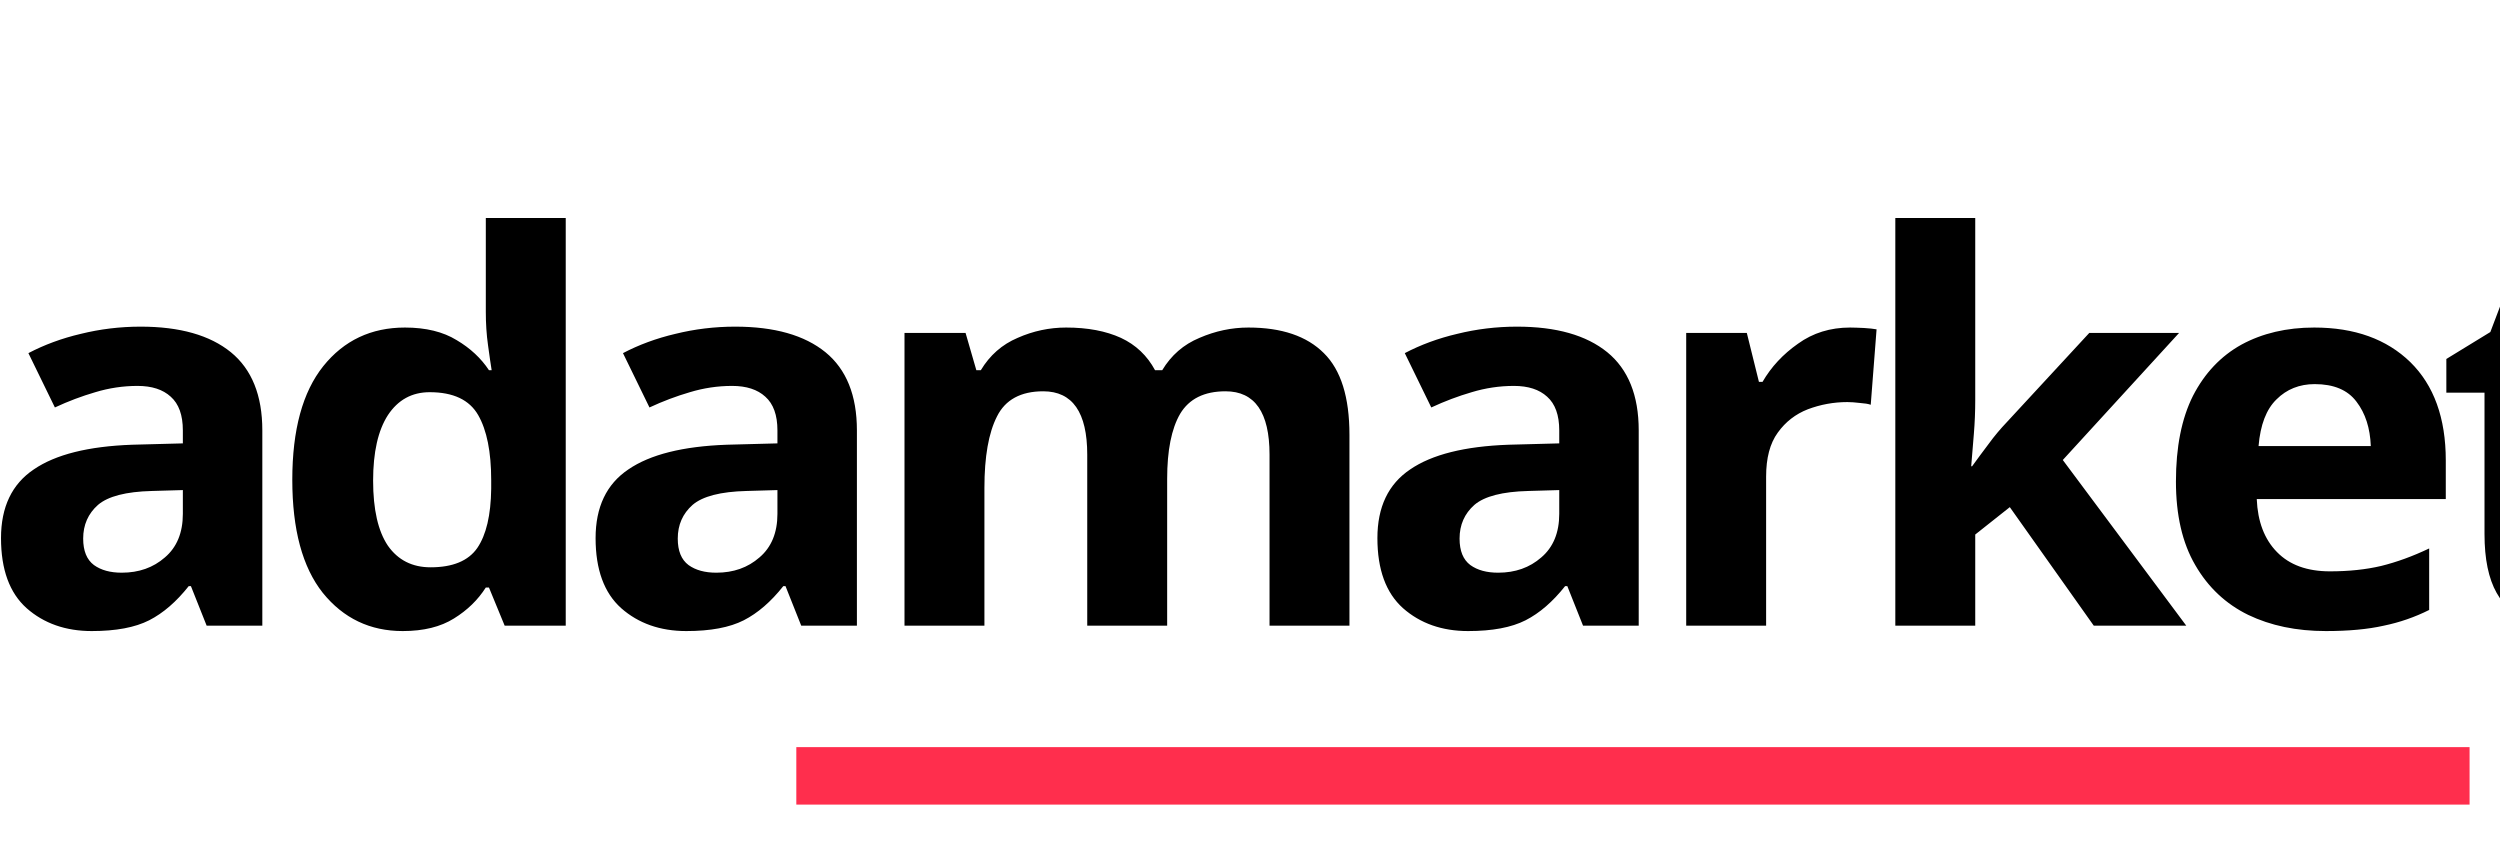
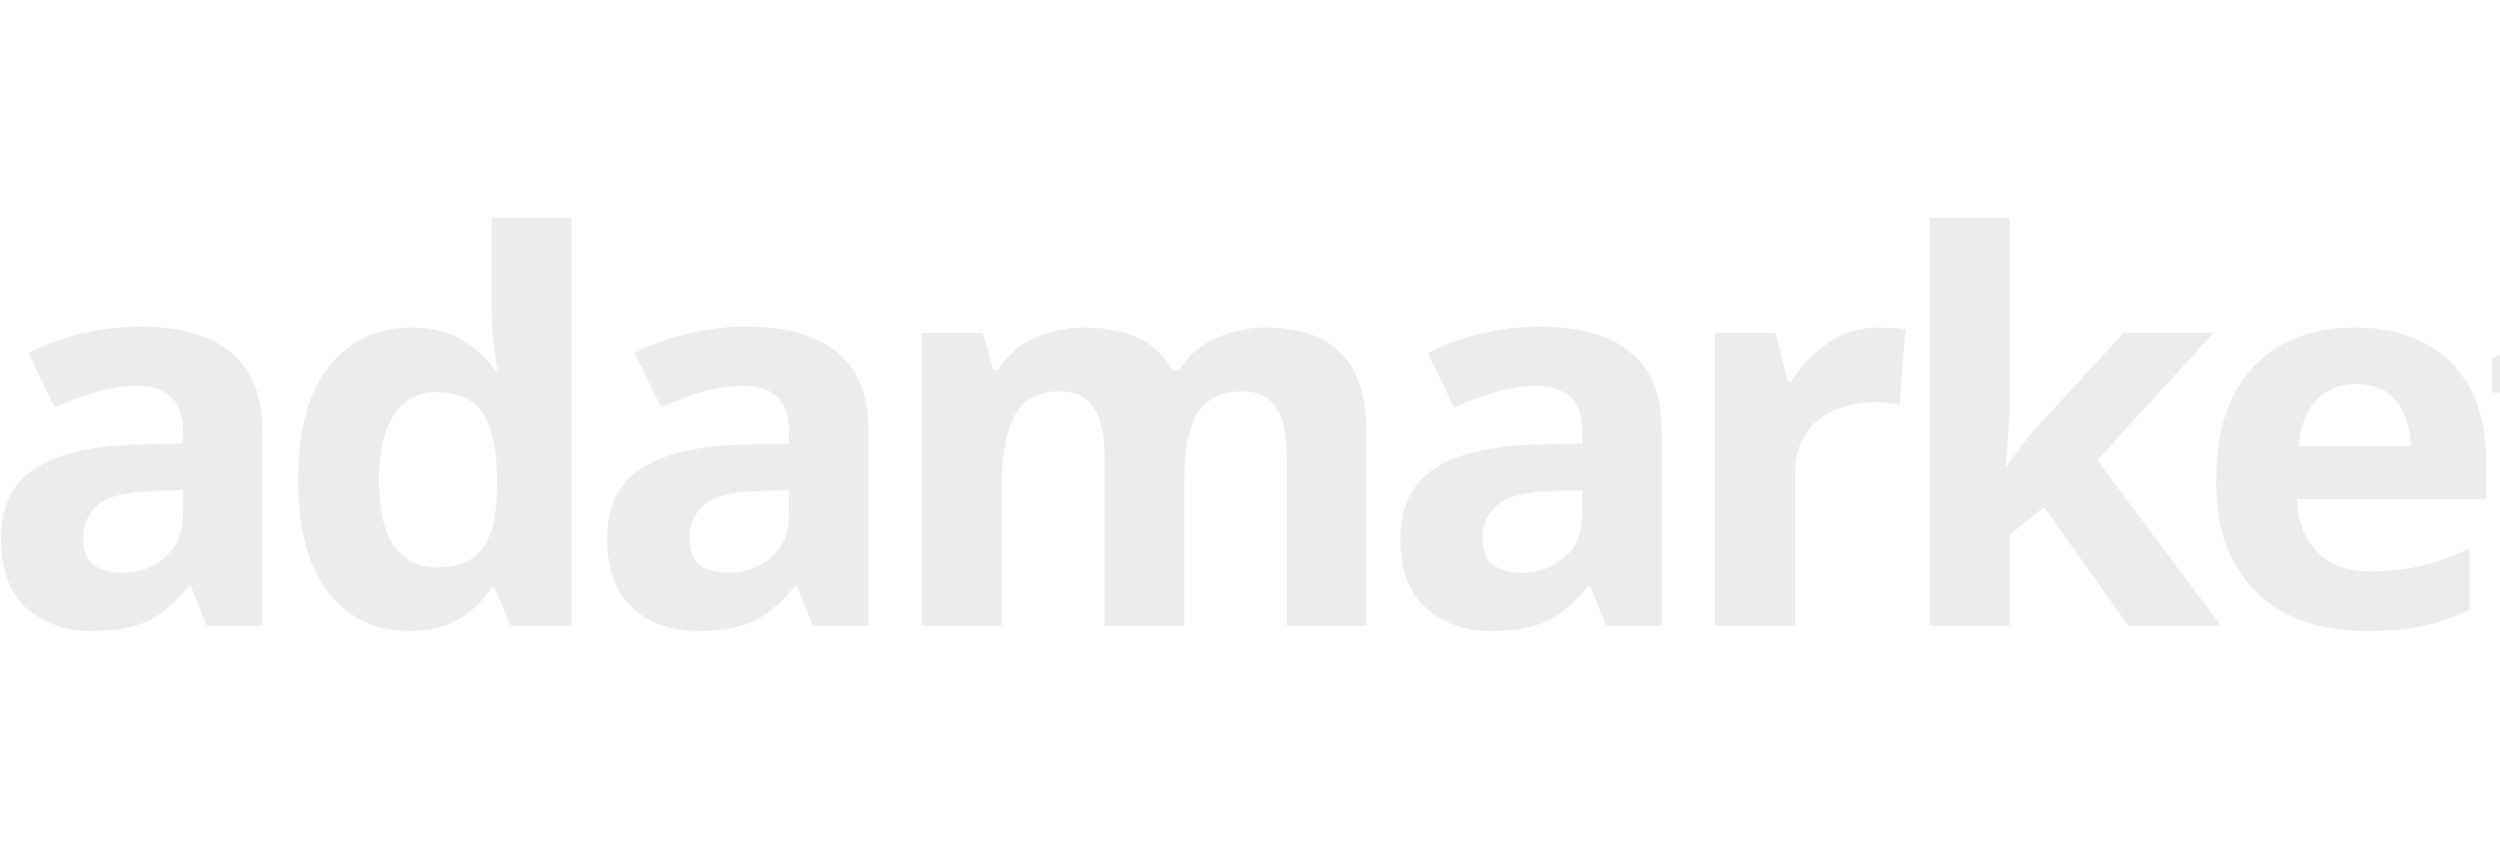
<svg xmlns="http://www.w3.org/2000/svg" width="87" height="30" viewBox="0 0 87 30" version="1.1" id="SVGRoot">
  <defs id="defs132">
    <rect x="11.236" y="7.285" width="69.721" height="10.07" id="rect3" />
    <rect x="12.943" y="23.094" width="88.414" height="18.186" id="rect1" />
    <rect x="-1.478" y="42.333" width="127.885" height="23.822" id="rect3454" />
    <clipPath id="b983e3c625">
      <path d="m 142,147.301 h 115 v 72.75 H 142 Z m 0,0" clip-rule="nonzero" id="path1144" />
    </clipPath>
    <clipPath id="0e8c13dd3a">
      <path d="m 70.262,116.359 h 89.156 v 70.5 H 70.262 Z m 0,0" clip-rule="nonzero" id="path1147" />
    </clipPath>
    <clipPath id="b983e3c625-3">
      <path d="m 142,147.301 h 115 v 72.75 H 142 Z m 0,0" clip-rule="nonzero" id="path1144-6" />
    </clipPath>
    <clipPath id="0e8c13dd3a-7">
      <path d="m 70.262,116.359 h 89.156 v 70.5 H 70.262 Z m 0,0" clip-rule="nonzero" id="path1147-5" />
    </clipPath>
    <clipPath id="b983e3c625-3-1">
      <path d="m 142,147.301 h 115 v 72.75 H 142 Z m 0,0" clip-rule="nonzero" id="path1144-6-2" />
    </clipPath>
    <clipPath id="b983e3c625-3-3">
      <path d="m 142,147.301 h 115 v 72.75 H 142 Z m 0,0" clip-rule="nonzero" id="path1144-6-6" />
    </clipPath>
  </defs>
  <g id="layer1" style="display:inline">
-     <text xml:space="preserve" style="font-style:italic;font-variant:normal;font-weight:600;font-stretch:normal;font-size:18.667px;line-height:0;font-family:'IBM Plex Sans';-inkscape-font-specification:'IBM Plex Sans Semi-Bold Italic';letter-spacing:-1.2px;word-spacing:0px;display:inline;fill:#ff385c;fill-opacity:1;stroke:#000000;stroke-width:0;stroke-linecap:round;stroke-linejoin:round;stroke-miterlimit:4;stroke-dasharray:none;stroke-opacity:1;paint-order:stroke markers fill" x="-0.747" y="21.773" id="text2-3-3">
-       <tspan x="-0.747" y="21.773" style="font-style:normal;font-variant:normal;font-weight:bold;font-stretch:normal;font-size:18.667px;font-family:manrope;-inkscape-font-specification:'manrope Bold';fill:#000000;fill-opacity:1;stroke:#000000;stroke-width:0;stroke-linecap:square;stroke-linejoin:miter;stroke-miterlimit:4;stroke-dasharray:none;stroke-opacity:1;paint-order:stroke markers fill" id="tspan541421-5-5" dy="0">adamarket</tspan>
+     <text xml:space="preserve" style="font-style:italic;font-variant:normal;font-weight:600;font-stretch:normal;font-size:18.667px;line-height:0;font-family:'IBM Plex Sans';-inkscape-font-specification:'IBM Plex Sans Semi-Bold Italic';letter-spacing:-1px;word-spacing:0px;display:inline;fill:#ff385c;fill-opacity:1;stroke:#000000;stroke-width:0;stroke-linecap:round;stroke-linejoin:round;stroke-miterlimit:4;stroke-dasharray:none;stroke-opacity:1;paint-order:stroke markers fill" x="-0.747" y="21.773" id="text2-3-3">
+       <tspan x="-0.747" y="21.773" style="font-style:normal;font-variant:normal;font-weight:bold;font-stretch:normal;font-size:18.667px;font-family:manrope;-inkscape-font-specification:'manrope Bold';fill:#ececec;fill-opacity:1;stroke:#000000;stroke-width:0;stroke-linecap:square;stroke-linejoin:miter;stroke-miterlimit:4;stroke-dasharray:none;stroke-opacity:1;paint-order:stroke markers fill" id="tspan541421-5-5" dy="0">adamarket</tspan>
    </text>
-     <rect style="fill:#ff2e4d;fill-opacity:1;stroke:#565959;stroke-width:0;stroke-linecap:square;paint-order:stroke markers fill" id="rect9988" width="58.229" height="2" x="27.712" y="26" rx="2.220446e-15" ry="2.220446e-15" />
  </g>
  <g id="layer2" style="display:inline" />
  <g id="layer3" style="display:inline" />
  <g id="layer4" style="display:none">
    <rect style="display:inline;opacity:0.557;fill:#ff5e00;fill-opacity:1;stroke:#0069f5;stroke-width:0;stroke-linecap:round;stroke-linejoin:round;paint-order:stroke fill markers" id="rect1592-1" width="15" height="15" x="1.8808064e-06" y="15" />
    <rect style="display:inline;opacity:0.557;fill:#ff0000;stroke:#0069f5;stroke-width:0;stroke-linecap:round;stroke-linejoin:round;paint-order:stroke fill markers" id="rect1592" width="120" height="15" x="1.8808064e-06" y="6.7562792e-07" />
  </g>
</svg>
